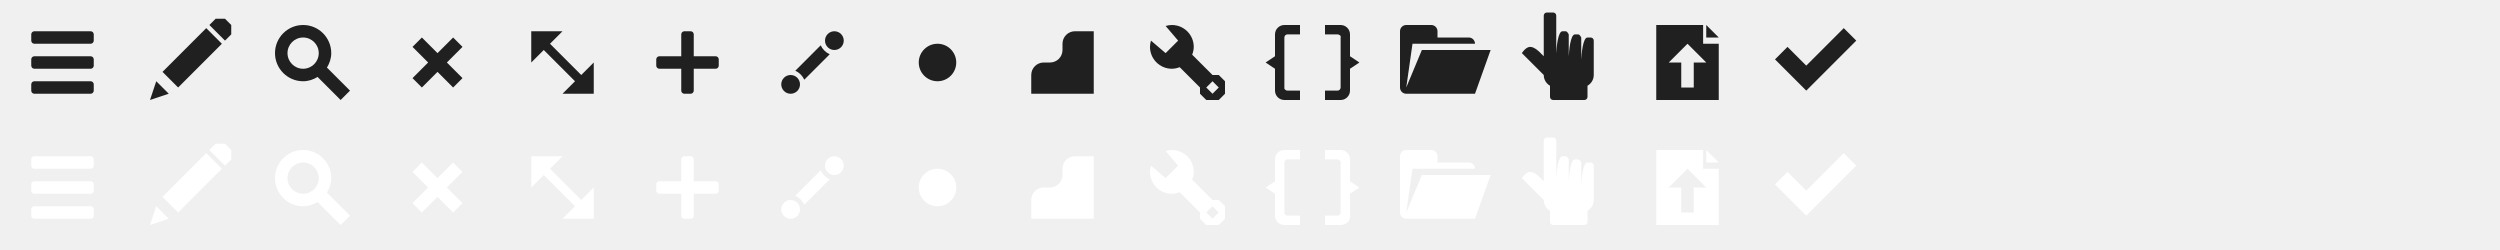
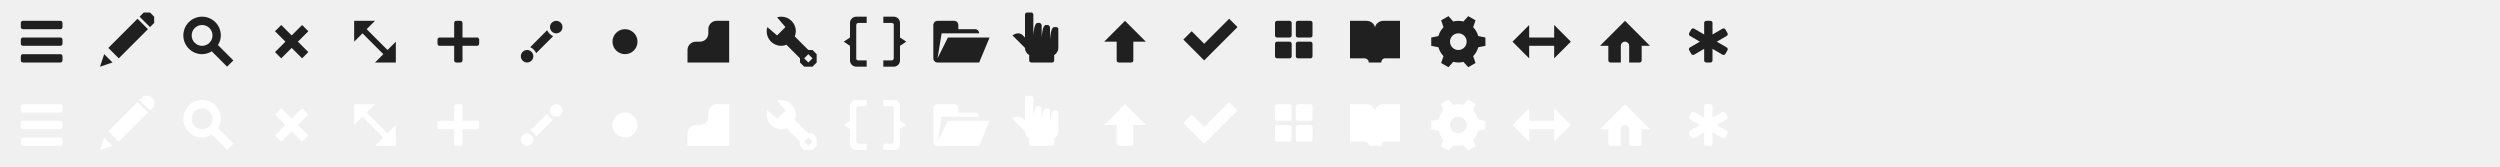
- <svg xmlns="http://www.w3.org/2000/svg" width="400" height="40" id="svg3990" version="1.1">
+ <svg xmlns="http://www.w3.org/2000/svg" width="600" height="40" id="svg3990" version="1.1">
  <defs id="defs3992" />
  <g id="layer1" transform="translate(0,-1012.362)">
    <path id="path4952" d="m 85,1037.362 0,5 2,-2 5,5 -2,2 5,0 0,-5 -2,2 -5,-5 2,-2 z" style="color:#000000;fill:#ffffff;fill-opacity:1;fill-rule:nonzero;stroke:none;stroke-width:0;marker:none;visibility:visible;display:inline;overflow:visible;enable-background:accumulate" />
    <path id="path3191" d="m 48.5,1036.362 c -2.484,0 -4.5,2.016 -4.5,4.5 0,2.484 2.016,4.5 4.5,4.5 0.857,0 1.631,-0.271 2.312,-0.688 l 3.688,3.688 1.5,-1.5 -3.688,-3.688 c 0.416,-0.682 0.688,-1.456 0.688,-2.312 0,-2.484 -2.016,-4.5 -4.5,-4.5 z m 0,2 c 1.38,0 2.5,1.12 2.5,2.5 0,1.38 -1.12,2.5 -2.5,2.5 -1.38,0 -2.5,-1.12 -2.5,-2.5 0,-1.38 1.12,-2.5 2.5,-2.5 z" style="fill:#ffffff;fill-opacity:1;fill-rule:nonzero;stroke:none;stroke-width:0;marker:none;visibility:visible;display:inline;overflow:visible;enable-background:accumulate" />
    <path id="path3193" d="m 34.5,1035.362 -1,1 2.5,2.5 1,-1 0,-1.5 -1,-1 -1.5,0 z m -1.5,1.5 -7,7 2.5,2.5 7,-7 -2.5,-2.5 z m -8,8.5 -1,3 3,-1 -2,-2 z" style="fill:#ffffff;fill-opacity:1;fill-rule:nonzero;stroke:none;stroke-width:0;marker:none;visibility:visible;display:inline;overflow:visible;enable-background:accumulate" />
    <path style="color:#000000;fill:#202020;fill-opacity:1;fill-rule:nonzero;stroke:none;stroke-width:0.055;marker:none;visibility:visible;display:inline;overflow:visible;enable-background:accumulate" d="m 48.5,1016.362 c -2.484,0 -4.5,2.016 -4.5,4.5 0,2.484 2.016,4.5 4.5,4.5 0.857,0 1.631,-0.271 2.312,-0.688 l 3.688,3.688 1.5,-1.5 -3.688,-3.688 c 0.416,-0.682 0.688,-1.456 0.688,-2.312 0,-2.484 -2.016,-4.5 -4.5,-4.5 z m 0,2 c 1.38,0 2.5,1.12 2.5,2.5 0,1.38 -1.12,2.5 -2.5,2.5 -1.38,0 -2.5,-1.12 -2.5,-2.5 0,-1.38 1.12,-2.5 2.5,-2.5 z" id="path2385" />
    <path style="color:#000000;fill:#202020;fill-opacity:1;fill-rule:nonzero;stroke:none;stroke-width:0.055;marker:none;visibility:visible;display:inline;overflow:visible;enable-background:accumulate" d="m 34.5,1015.362 -1,1 2.5,2.5 1,-1 0,-1.5 -1,-1 -1.5,0 z m -1.5,1.5 -7,7 2.5,2.5 7,-7 -2.5,-2.5 z m -8,8.5 -1,3 3,-1 -2,-2 z" id="path3163" />
    <path style="color:#000000;fill:#202020;fill-opacity:1;fill-rule:nonzero;stroke:none;stroke-width:0.055;marker:none;visibility:visible;display:inline;overflow:visible;enable-background:accumulate" d="m 67.5,1018.362 -1.5,1.5 2.5,2.5 -2.5,2.5 1.5,1.5 2.5,-2.5 2.5,2.5 1.5,-1.5 -2.5,-2.5 2.5,-2.5 -1.5,-1.5 -2.5,2.5 z" id="path2431" />
    <path id="path3910" d="m 109.5,1017.362 c -0.277,0 -0.5,0.223 -0.5,0.5 l 0,3.5 -3.5,0 c -0.277,0 -0.5,0.223 -0.5,0.5 l 0,1 c 0,0.277 0.223,0.5 0.5,0.5 l 3.5,0 0,3.5 c 0,0.277 0.223,0.5 0.5,0.5 l 1,0 c 0.277,0 0.5,-0.223 0.5,-0.5 l 0,-3.5 3.5,0 c 0.277,0 0.5,-0.223 0.5,-0.5 l 0,-1 c 0,-0.277 -0.223,-0.5 -0.5,-0.5 l -3.5,0 0,-3.5 c 0,-0.277 -0.223,-0.5 -0.5,-0.5 z" style="color:#000000;fill:#202020;fill-opacity:1;fill-rule:nonzero;stroke:none;stroke-width:0.055;marker:none;visibility:visible;display:inline;overflow:visible;enable-background:accumulate" />
    <path style="font-size:medium;font-style:normal;font-variant:normal;font-weight:normal;font-stretch:normal;text-indent:0;text-align:start;text-decoration:none;line-height:normal;letter-spacing:normal;word-spacing:normal;text-transform:none;direction:ltr;block-progression:tb;writing-mode:lr-tb;text-anchor:start;baseline-shift:baseline;color:#000000;fill:#202020;fill-opacity:1;fill-rule:nonzero;stroke:none;stroke-width:0.055;marker:none;visibility:visible;display:inline;overflow:visible;enable-background:accumulate;font-family:Sans;-inkscape-font-specification:Sans" d="m 133.5,1017.362 c -0.829,0 -1.5,0.672 -1.5,1.5 0,0.828 0.671,1.5 1.5,1.5 0.828,0 1.5,-0.672 1.5,-1.5 0,-0.828 -0.672,-1.5 -1.5,-1.5 z m -2.188,2.25 -4.062,4.062 c 0.637,0.298 1.14,0.8 1.438,1.438 l 4.062,-4.062 c -0.637,-0.298 -1.14,-0.8 -1.438,-1.438 z m -4.812,4.75 c -0.829,0 -1.5,0.672 -1.5,1.5 0,0.828 0.671,1.5 1.5,1.5 0.828,0 1.5,-0.672 1.5,-1.5 0,-0.828 -0.672,-1.5 -1.5,-1.5 z" id="path5272" />
    <path style="color:#000000;fill:#202020;fill-opacity:1;fill-rule:nonzero;stroke:none;stroke-width:0.055;marker:none;visibility:visible;display:inline;overflow:visible;enable-background:accumulate" id="path6057" d="m 233,10 a 3,3 0 1 1 -6,0 3,3 0 1 1 6,0 z" transform="translate(-80,1012.362)" />
    <path style="color:#000000;fill:#202020;fill-opacity:1;fill-rule:nonzero;stroke:none;stroke-width:0.055;marker:none;visibility:visible;display:inline;overflow:visible;enable-background:accumulate" d="m 172,1017.362 c -1.108,0 -2,0.892 -2,2 l 0,1 c 0,1.108 -0.892,2 -2,2 l -1,0 c -1.108,0 -2,0.892 -2,2 l 0,3 10,0 0,-10 z" id="rect6059" />
    <path id="path6143" d="m 133.5,1037.362 c -0.829,0 -1.5,0.672 -1.5,1.5 0,0.828 0.671,1.5 1.5,1.5 0.828,0 1.5,-0.672 1.5,-1.5 0,-0.828 -0.672,-1.5 -1.5,-1.5 z m -2.188,2.25 -4.062,4.062 c 0.637,0.298 1.14,0.8 1.438,1.438 l 4.062,-4.062 c -0.637,-0.298 -1.14,-0.8 -1.438,-1.438 z m -4.812,4.75 c -0.829,0 -1.5,0.672 -1.5,1.5 0,0.828 0.671,1.5 1.5,1.5 0.828,0 1.5,-0.672 1.5,-1.5 0,-0.828 -0.672,-1.5 -1.5,-1.5 z" style="font-size:medium;font-style:normal;font-variant:normal;font-weight:normal;font-stretch:normal;text-indent:0;text-align:start;text-decoration:none;line-height:normal;letter-spacing:normal;word-spacing:normal;text-transform:none;direction:ltr;block-progression:tb;writing-mode:lr-tb;text-anchor:start;baseline-shift:baseline;color:#000000;fill:#ffffff;fill-opacity:1;stroke:none;stroke-width:2;marker:none;visibility:visible;display:inline;overflow:visible;enable-background:accumulate;font-family:Sans;-inkscape-font-specification:Sans" />
    <path d="m 233,10 a 3,3 0 1 1 -6,0 3,3 0 1 1 6,0 z" id="path6145" style="color:#000000;fill:#ffffff;fill-opacity:1;fill-rule:nonzero;stroke:none;stroke-width:2;marker:none;visibility:visible;display:inline;overflow:visible;enable-background:accumulate" transform="translate(-80,1032.362)" />
    <path id="path6147" d="m 172,1037.362 c -1.108,0 -2,0.892 -2,2 l 0,1 c 0,1.108 -0.892,2 -2,2 l -1,0 c -1.108,0 -2,0.892 -2,2 l 0,3 10,0 0,-10 z" style="color:#000000;fill:#ffffff;fill-opacity:1;fill-rule:nonzero;stroke:none;stroke-width:0;marker:none;visibility:visible;display:inline;overflow:visible;enable-background:accumulate" />
    <path style="color:#000000;fill:#202020;fill-opacity:1;fill-rule:nonzero;stroke:none;stroke-width:0.055;marker:none;visibility:visible;display:inline;overflow:visible;enable-background:accumulate" d="m 187.5,1016.362 c -0.345,0 -0.685,0.063 -1,0.156 l 2,2.344 -2,2 -2.344,-2 c -0.093,0.315 -0.156,0.655 -0.156,1 0,1.933 1.567,3.5 3.5,3.5 0.438,0 0.863,-0.103 1.25,-0.25 l 3.25,3.25 0,1 1,1 2,0 1,-1 0,-2 -1,-1 -1,0 -3.25,-3.25 c 0.147,-0.387 0.25,-0.812 0.25,-1.25 0,-1.933 -1.567,-3.5 -3.5,-3.5 z m 6.5,9 1,1 -1,1 -1,-1 1,-1 z" id="path4012" />
    <path id="path4845" d="m 187.5,1036.362 c -0.345,0 -0.685,0.063 -1,0.156 l 2,2.344 -2,2 -2.344,-2 c -0.093,0.315 -0.156,0.655 -0.156,1 0,1.933 1.567,3.5 3.5,3.5 0.438,0 0.863,-0.103 1.25,-0.25 l 3.25,3.25 0,1 1,1 2,0 1,-1 0,-2 -1,-1 -1,0 -3.25,-3.25 c 0.147,-0.387 0.25,-0.812 0.25,-1.25 0,-1.933 -1.567,-3.5 -3.5,-3.5 z m 6.5,9 1,1 -1,1 -1,-1 1,-1 z" style="color:#000000;fill:#ffffff;fill-opacity:1;fill-rule:nonzero;stroke:none;stroke-width:0;marker:none;visibility:visible;display:inline;overflow:visible;enable-background:accumulate" />
-     <path style="color:#000000;fill:#202020;fill-opacity:1;fill-rule:nonzero;stroke:none;stroke-width:0.055;marker:none;visibility:visible;display:inline;overflow:visible;enable-background:accumulate" d="m 225,1016.362 c -0.554,0 -1,0.446 -1,1 l 0,9 c 0,0.554 0.446,1 1,1 l 10,0 1,0 2.5,-7 -11,0 -2.5,6 1,-7 10,0 c 0,-0.554 -0.446,-1 -1,-1 l -5,0 0,-1 c 0,-0.554 -0.446,-1 -1,-1 z" id="rect6315" />
-     <path id="path6338" d="m 225,1036.362 c -0.554,0 -1,0.446 -1,1 l 0,9 c 0,0.554 0.446,1 1,1 l 10,0 1,0 2.5,-7 -11,0 -2.5,6 1,-7 10,0 c 0,-0.554 -0.446,-1 -1,-1 l -5,0 0,-1 c 0,-0.554 -0.446,-1 -1,-1 z" style="color:#000000;fill:#ffffff;fill-opacity:1;fill-rule:nonzero;stroke:none;stroke-width:0;marker:none;visibility:visible;display:inline;overflow:visible;enable-background:accumulate" />
+     <path style="color:#000000;fill:#202020;fill-opacity:1;fill-rule:nonzero;stroke:none;stroke-width:0.055;marker:none;visibility:visible;display:inline;overflow:visible;enable-background:accumulate" d="m 225,1017.362 c -0.554,0 -1,0.446 -1,1 l 0,8 c 0,0.554 0.446,1 1,1 l 9,0 1,0 2.5,-6 -10,0 -2.5,5 1,-6 9,0 c 0,-0.554 -0.446,-1 -1,-1 l -4,0 0,-1 c 0,-0.554 -0.446,-1 -1,-1 z" id="rect6315" />
    <path style="color:#000000;fill:#202020;fill-opacity:1;fill-rule:nonzero;stroke:none;stroke-width:0.055;marker:none;visibility:visible;display:inline;overflow:visible;enable-background:accumulate" d="m 85,1017.362 0,5 2,-2 5,5 -2,2 5,0 0,-5 -2,2 -5,-5 2,-2 z" id="path3904" />
    <path style="color:#000000;fill:#ffffff;fill-opacity:1;fill-rule:nonzero;stroke:none;stroke-width:2;marker:none;visibility:visible;display:inline;overflow:visible;enable-background:accumulate" d="m 109.5,1037.362 c -0.277,0 -0.5,0.223 -0.5,0.5 l 0,3.5 -3.5,0 c -0.277,0 -0.5,0.223 -0.5,0.5 l 0,1 c 0,0.277 0.223,0.5 0.5,0.5 l 3.5,0 0,3.5 c 0,0.277 0.223,0.5 0.5,0.5 l 1,0 c 0.277,0 0.5,-0.223 0.5,-0.5 l 0,-3.5 3.5,0 c 0.277,0 0.5,-0.223 0.5,-0.5 l 0,-1 c 0,-0.277 -0.223,-0.5 -0.5,-0.5 l -3.5,0 0,-3.5 c 0,-0.277 -0.223,-0.5 -0.5,-0.5 z" id="path4922" />
-     <path style="color:#000000;fill:#202020;fill-opacity:1;fill-rule:nonzero;stroke:none;stroke-width:0.055;marker:none;visibility:visible;display:inline;overflow:visible;enable-background:accumulate" d="m 265,1016.362 0,12 10,0 0,-9 -2.5,0 0,-3 -7.5,0 z m 8,0 0,2 2,0 -2,-2 z m -3,3 3,3 -2,0 0,4 -2,0 0,-4 -2,0 3,-3 z" id="path3901" />
-     <path id="path3927" d="m 265,1036.362 0,12 10,0 0,-9 -2.5,0 0,-3 -7.5,0 z m 8,0 0,2 2,0 -2,-2 z m -3,3 3,3 -2,0 0,4 -2,0 0,-4 -2,0 3,-3 z" style="color:#000000;fill:#ffffff;fill-opacity:1;fill-rule:nonzero;stroke:none;stroke-width:0.055;marker:none;visibility:visible;display:inline;overflow:visible;enable-background:accumulate" />
-     <path style="color:#000000;fill:#202020;fill-opacity:1;fill-rule:nonzero;stroke:none;stroke-width:1;marker:none;visibility:visible;display:inline;overflow:visible;enable-background:accumulate" d="m 247.5,1014.362 c -0.277,0 -0.5,0.223 -0.5,0.5 l 0,6.5 -0.5,-0.5 c 0,0 -0.906,-1 -1.656,-1 -0.75,0 -1.344,1 -1.344,1 l 3.5,3.5 c 0,0.742 0.403,1.373 1,1.719 l 0,1.781 c 0,0.277 0.223,0.5 0.5,0.5 l 5,0 c 0.277,0 0.5,-0.223 0.5,-0.5 l 0,-1.781 c 0.597,-0.345 1,-0.977 1,-1.719 l 0,-3 0,-2.5 c 0,-0.277 -0.223,-0.5 -0.5,-0.5 l -0.5,0 c -0.75,0 -0.953,2.688 -1,3.531 l 0,-3.031 0,-0.5 c 0,0 -0.223,-0.5 -0.5,-0.5 l -0.5,0 c -0.75,0 -0.953,2.688 -1,3.531 l 0,-3.031 0,-0.5 c 0,0 -0.223,-0.5 -0.5,-0.5 l -0.5,0 c -0.75,0 -0.953,2.688 -1,3.531 l 0,-1.531 0,-4.5 c 0,-0.277 -0.223,-0.5 -0.5,-0.5 z" id="rect3980" />
-     <path id="path4023" d="m 247.5,1034.362 c -0.277,0 -0.5,0.223 -0.5,0.5 l 0,6.5 -0.5,-0.5 c 0,0 -0.906,-1 -1.656,-1 -0.75,0 -1.344,1 -1.344,1 l 3.5,3.5 c 0,0.742 0.403,1.373 1,1.719 l 0,1.781 c 0,0.277 0.223,0.5 0.5,0.5 l 5,0 c 0.277,0 0.5,-0.223 0.5,-0.5 l 0,-1.781 c 0.597,-0.345 1,-0.977 1,-1.719 l 0,-3 0,-2.5 c 0,-0.277 -0.223,-0.5 -0.5,-0.5 l -0.5,0 c -0.75,0 -0.953,2.688 -1,3.531 l 0,-3.031 0,-0.5 c 0,0 -0.223,-0.5 -0.5,-0.5 l -0.5,0 c -0.75,0 -0.953,2.688 -1,3.531 l 0,-3.031 0,-0.5 c 0,0 -0.223,-0.5 -0.5,-0.5 l -0.5,0 c -0.75,0 -0.953,2.688 -1,3.531 l 0,-1.531 0,-4.5 c 0,-0.277 -0.223,-0.5 -0.5,-0.5 z" style="color:#000000;fill:#ffffff;fill-opacity:1;fill-rule:nonzero;stroke:none;stroke-width:1;marker:none;visibility:visible;display:inline;overflow:visible;enable-background:accumulate" />
+     <path style="color:#000000;fill:#202020;fill-opacity:1;fill-rule:nonzero;stroke:none;stroke-width:1;marker:none;visibility:visible;display:inline;overflow:visible;enable-background:accumulate" d="m 246.5,1015.362 c -0.277,0 -0.5,0.223 -0.5,0.5 l 0,5.5 -0.5,-0.5 c 0,0 -0.406,-0.5 -1.156,-0.5 -0.75,0 -1.344,0.5 -1.344,0.5 l 3,3 c 0,0.742 0.403,1.373 1,1.719 l 0,1.281 c 0,0.277 0.223,0.5 0.5,0.5 l 5,0 c 0.277,0 0.5,-0.223 0.5,-0.5 l 0,-1.281 c 0.597,-0.345 1,-0.977 1,-1.719 l 0,-2.5 0,-2 c 0,-0.277 -0.223,-0.5 -0.5,-0.5 l -0.5,0 c -0.75,0 -0.953,2.188 -1,3.031 l 0,-2.531 0,-0.5 c 0,0 -0.223,-0.5 -0.5,-0.5 l -0.5,0 c -0.75,0 -0.953,2.188 -1,3.031 l 0,-2.531 0,-0.5 c 0,0 -0.223,-0.5 -0.5,-0.5 l -0.5,0 c -0.75,0 -0.953,2.188 -1,3.031 l 0,-1.531 0,-3.5 c 0,-0.277 -0.223,-0.5 -0.5,-0.5 z" id="rect3980" />
    <path style="color:#000000;fill:#202020;fill-opacity:1;fill-rule:nonzero;stroke:none;stroke-width:1;marker:none;visibility:visible;display:inline;overflow:visible;enable-background:accumulate" d="m 205.5,1016.362 c -0.829,0 -1.5,0.672 -1.5,1.5 l 0,1.5 0,2 -1.5,1 1.5,1 0,1 0,2.5 c 0,0.828 0.671,1.5 1.5,1.5 l 2.5,0 0,-1.5 -2,0 c -0.277,0 -0.567,-0.231 -0.5,-0.5 l 0,-2 0,-2 0,-3 0,-1 c 0,-0.277 0.223,-0.5 0.5,-0.5 l 2,0 0,-1.5 z m 6.5,0 0,1.5 2,0 c 0.277,0 0.624,0.252 0.5,0.5 l 0,1 0,3 0,2 0,2 c 0,0.277 -0.223,0.5 -0.5,0.5 l -2,0 0,1.5 2.5,0 c 0.828,0 1.5,-0.672 1.5,-1.5 l 0,-2.5 0,-1 1.5,-1 -1.5,-1 0,-2 0,-1.5 c 0,-0.828 -0.672,-1.5 -1.5,-1.5 z" id="path4025" />
    <path id="path4079" d="m 205.5,1036.362 c -0.829,0 -1.5,0.672 -1.5,1.5 l 0,1.5 0,2 -1.5,1 1.5,1 0,1 0,2.5 c 0,0.828 0.671,1.5 1.5,1.5 l 2.5,0 0,-1.5 -2,0 c -0.277,0 -0.5,-0.223 -0.5,-0.5 l 0,-2 0,-2 0,-3 0,-1 c 0,-0.277 0.223,-0.5 0.5,-0.5 l 2,0 0,-1.5 z m 6.5,0 0,1.5 2,0 c 0.277,0 0.5,0.223 0.5,0.5 l 0,1 0,3 0,2 0,2 c 0,0.277 -0.223,0.5 -0.5,0.5 l -2,0 0,1.5 2.5,0 c 0.828,0 1.662,-0.688 1.5,-1.5 l 0,-2.5 0,-1 1.5,-1 -1.5,-1 0,-2 0,-1.5 c 0,-0.828 -0.672,-1.5 -1.5,-1.5 z" style="color:#000000;fill:#ffffff;fill-opacity:1;fill-rule:nonzero;stroke:none;stroke-width:1;marker:none;visibility:visible;display:inline;overflow:visible;enable-background:accumulate" />
    <path style="color:#000000;fill:#202020;fill-opacity:1;fill-rule:nonzero;stroke:none;stroke-width:0.055;marker:none;visibility:visible;display:inline;overflow:visible;enable-background:accumulate" d="m 284,1021.862 2,-2 3,3 6,-6 2,2 -8,8 z" id="path4188" />
    <path id="path4209" d="m 284,1041.862 2,-2 3,3 6,-6 2,2 -8,8 z" style="color:#000000;fill:#ffffff;fill-opacity:1;fill-rule:nonzero;stroke:none;stroke-width:0.055;marker:none;visibility:visible;display:inline;overflow:visible;enable-background:accumulate" />
    <path style="color:#000000;fill:#202020;fill-opacity:1;fill-rule:nonzero;stroke:none;stroke-width:0.055;marker:none;visibility:visible;display:inline;overflow:visible;enable-background:accumulate" d="M 5.5,5 C 5.223,5 5,5.223 5,5.5 l 0,1 C 5,6.777 5.223,7 5.5,7 l 9,0 C 14.777,7 15,6.777 15,6.5 l 0,-1 C 15,5.223 14.777,5 14.5,5 l -9,0 z m 0,4 C 5.223,9 5,9.223 5,9.5 l 0,1 C 5,10.777 5.223,11 5.5,11 l 9,0 c 0.277,0 0.5,-0.223 0.5,-0.5 l 0,-1 C 15,9.223 14.777,9 14.5,9 l -9,0 z m 0,4 C 5.223,13 5,13.223 5,13.5 l 0,1 C 5,14.777 5.223,15 5.5,15 l 9,0 c 0.277,0 0.5,-0.223 0.5,-0.5 l 0,-1 C 15,13.223 14.777,13 14.5,13 l -9,0 z" transform="translate(0,1012.362)" id="rect4228" />
    <path id="path4252" d="m 5.5,1037.362 c -0.277,0 -0.5,0.223 -0.5,0.5 l 0,1 c 0,0.277 0.223,0.5 0.5,0.5 l 9,0 c 0.277,0 0.5,-0.223 0.5,-0.5 l 0,-1 c 0,-0.277 -0.223,-0.5 -0.5,-0.5 l -9,0 z m 0,4 c -0.277,0 -0.5,0.223 -0.5,0.5 l 0,1 c 0,0.277 0.223,0.5 0.5,0.5 l 9,0 c 0.277,0 0.5,-0.223 0.5,-0.5 l 0,-1 c 0,-0.277 -0.223,-0.5 -0.5,-0.5 l -9,0 z m 0,4 c -0.277,0 -0.5,0.223 -0.5,0.5 l 0,1 c 0,0.277 0.223,0.5 0.5,0.5 l 9,0 c 0.277,0 0.5,-0.223 0.5,-0.5 l 0,-1 c 0,-0.277 -0.223,-0.5 -0.5,-0.5 l -9,0 z" style="color:#000000;fill:#ffffff;fill-opacity:1;fill-rule:nonzero;stroke:none;stroke-width:0;marker:none;visibility:visible;display:inline;overflow:visible;enable-background:accumulate" />
    <path id="path4271" d="m 67.5,1038.362 -1.5,1.5 2.5,2.5 -2.5,2.5 1.5,1.5 2.5,-2.5 2.5,2.5 1.5,-1.5 -2.5,-2.5 2.5,-2.5 -1.5,-1.5 -2.5,2.5 z" style="color:#000000;fill:#ffffff;fill-opacity:1;fill-rule:nonzero;stroke:none;stroke-width:0.055;marker:none;visibility:visible;display:inline;overflow:visible;enable-background:accumulate" />
+     <path style="color:#000000;fill:#202020;fill-opacity:1;fill-rule:nonzero;stroke:none;stroke-width:0.055;marker:none;visibility:visible;display:inline;overflow:visible;enable-background:accumulate" d="m 324,5 0,9 3.5,0 c 0.552,0 1,0.448 1,1 l 3,0 c 0,-0.552 0.451,-1.061 1,-1 l 3.5,0 0,-9 -4,0 c -0.967,0 -1.872,0.686 -2,1.594 C 329.872,5.686 328.966,5 328,5 z" transform="translate(0,1012.362)" id="rect3073" />
+     <path id="path3895" d="m 225,1037.362 c -0.554,0 -1,0.446 -1,1 l 0,8 c 0,0.554 0.446,1 1,1 l 9,0 1,0 2.5,-6 -10,0 -2.5,5 1,-6 9,0 c 0,-0.554 -0.446,-1 -1,-1 l -4,0 0,-1 c 0,-0.554 -0.446,-1 -1,-1 z" style="color:#000000;fill:#ffffff;fill-opacity:1;fill-rule:nonzero;stroke:none;stroke-width:0.055;marker:none;visibility:visible;display:inline;overflow:visible;enable-background:accumulate" />
+     <path style="color:#000000;fill:#202020;fill-opacity:1;fill-rule:nonzero;stroke:none;stroke-width:0.055;marker:none;visibility:visible;display:inline;overflow:visible;enable-background:accumulate" d="M 306.5,5 C 306.223,5 306,5.223 306,5.5 l 0,3 c 0,0.277 0.223,0.5 0.5,0.5 l 3,0 c 0.277,0 0.5,-0.223 0.5,-0.5 l 0,-3 C 310,5.223 309.777,5 309.5,5 l -3,0 z m 5,0 C 311.223,5 311,5.223 311,5.5 l 0,3 c 0,0.277 0.223,0.5 0.5,0.5 l 3,0 c 0.277,0 0.5,-0.223 0.5,-0.5 l 0,-3 C 315,5.223 314.777,5 314.5,5 l -3,0 z m -5,5 c -0.277,0 -0.5,0.223 -0.5,0.5 l 0,3 c 0,0.277 0.223,0.5 0.5,0.5 l 3,0 c 0.277,0 0.5,-0.223 0.5,-0.5 l 0,-3 c 0,-0.277 -0.223,-0.5 -0.5,-0.5 l -3,0 z m 5,0 c -0.277,0 -0.5,0.223 -0.5,0.5 l 0,3 c 0,0.277 0.223,0.5 0.5,0.5 l 3,0 c 0.277,0 0.5,-0.223 0.5,-0.5 l 0,-3 c 0,-0.277 -0.223,-0.5 -0.5,-0.5 l -3,0 z" transform="translate(0,1012.362)" id="rect3897" />
+     <path id="path3908" d="m 306.5,1037.362 c -0.277,0 -0.5,0.223 -0.5,0.5 l 0,3 c 0,0.277 0.223,0.5 0.5,0.5 l 3,0 c 0.277,0 0.5,-0.223 0.5,-0.5 l 0,-3 c 0,-0.277 -0.223,-0.5 -0.5,-0.5 l -3,0 z m 5,0 c -0.277,0 -0.5,0.223 -0.5,0.5 l 0,3 c 0,0.277 0.223,0.5 0.5,0.5 l 3,0 c 0.277,0 0.5,-0.223 0.5,-0.5 l 0,-3 c 0,-0.277 -0.223,-0.5 -0.5,-0.5 l -3,0 z m -5,5 c -0.277,0 -0.5,0.223 -0.5,0.5 l 0,3 c 0,0.277 0.223,0.5 0.5,0.5 l 3,0 c 0.277,0 0.5,-0.223 0.5,-0.5 l 0,-3 c 0,-0.277 -0.223,-0.5 -0.5,-0.5 l -3,0 z m 5,0 c -0.277,0 -0.5,0.223 -0.5,0.5 l 0,3 c 0,0.277 0.223,0.5 0.5,0.5 l 3,0 c 0.277,0 0.5,-0.223 0.5,-0.5 l 0,-3 c 0,-0.277 -0.223,-0.5 -0.5,-0.5 l -3,0 z" style="color:#000000;fill:#ffffff;fill-opacity:1;fill-rule:nonzero;stroke:none;stroke-width:0.055;marker:none;visibility:visible;display:inline;overflow:visible;enable-background:accumulate" />
+     <path id="path3928" d="m 324,1037.362 0,9 3.5,0 c 0.552,0 1,0.448 1,1 l 3,0 c 0,-0.552 0.451,-1.061 1,-1 l 3.5,0 0,-9 -4,0 c -0.967,0 -1.872,0.686 -2,1.594 -0.128,-0.908 -1.034,-1.594 -2,-1.594 z" style="color:#000000;fill:#ffffff;fill-opacity:1;fill-rule:nonzero;stroke:none;stroke-width:0.055;marker:none;visibility:visible;display:inline;overflow:visible;enable-background:accumulate" />
+     <path style="color:#000000;fill:#202020;fill-opacity:1;fill-rule:nonzero;stroke:none;stroke-width:0.055;marker:none;visibility:visible;display:inline;overflow:visible;enable-background:accumulate" d="m 347.625,3.875 -1.75,1 0.562,1.656 c -0.571,0.587 -0.989,1.315 -1.219,2.125 L 343.5,9 l 0,2 1.719,0.344 c 0.229,0.81 0.647,1.538 1.219,2.125 l -0.562,1.656 1.75,1 1.156,-1.281 C 349.175,14.943 349.575,15 350,15 c 0.425,0 0.825,-0.057 1.219,-0.156 l 1.156,1.281 1.75,-1 -0.562,-1.656 c 0.571,-0.587 0.989,-1.315 1.219,-2.125 L 356.5,11 l 0,-2 -1.719,-0.344 c -0.229,-0.81 -0.647,-1.538 -1.219,-2.125 l 0.562,-1.656 -1.75,-1 -1.156,1.281 C 350.825,5.057 350.425,5 350,5 c -0.425,0 -0.825,0.057 -1.219,0.156 L 347.625,3.875 z M 350,8 c 1.105,0 2,0.895 2,2 0,1.105 -0.895,2 -2,2 -1.105,0 -2,-0.895 -2,-2 0,-1.105 0.895,-2 2,-2 z" transform="translate(0,1012.362)" id="path3930" />
+     <path id="path3982" d="m 347.625,1036.237 -1.75,1 0.562,1.656 c -0.571,0.587 -0.989,1.315 -1.219,2.125 l -1.719,0.344 0,2 1.719,0.344 c 0.229,0.81 0.647,1.538 1.219,2.125 l -0.562,1.656 1.75,1 1.156,-1.281 c 0.394,0.1 0.794,0.156 1.219,0.156 0.425,0 0.825,-0.057 1.219,-0.156 l 1.156,1.281 1.75,-1 -0.562,-1.656 c 0.571,-0.587 0.989,-1.315 1.219,-2.125 l 1.719,-0.344 0,-2 -1.719,-0.344 c -0.229,-0.81 -0.647,-1.538 -1.219,-2.125 l 0.562,-1.656 -1.75,-1 -1.156,1.281 c -0.394,-0.1 -0.794,-0.156 -1.219,-0.156 -0.425,0 -0.825,0.057 -1.219,0.156 l -1.156,-1.281 z m 2.375,4.125 c 1.105,0 2,0.895 2,2 0,1.105 -0.895,2 -2,2 -1.105,0 -2,-0.895 -2,-2 0,-1.105 0.895,-2 2,-2 z" style="color:#000000;fill:#ffffff;fill-opacity:1;fill-rule:nonzero;stroke:none;stroke-width:0.055;marker:none;visibility:visible;display:inline;overflow:visible;enable-background:accumulate" />
+     <path id="path3984" d="m 246.5,1035.362 c -0.277,0 -0.5,0.223 -0.5,0.5 l 0,5.5 -0.5,-0.5 c 0,0 -0.406,-0.5 -1.156,-0.5 -0.75,0 -1.344,0.5 -1.344,0.5 l 3,3 c 0,0.742 0.403,1.373 1,1.719 l 0,1.281 c 0,0.277 0.223,0.5 0.5,0.5 l 5,0 c 0.277,0 0.5,-0.223 0.5,-0.5 l 0,-1.281 c 0.597,-0.345 1,-0.977 1,-1.719 l 0,-2.5 0,-2 c 0,-0.277 -0.223,-0.5 -0.5,-0.5 l -0.5,0 c -0.75,0 -0.953,2.188 -1,3.031 l 0,-2.531 0,-0.5 c 0,0 -0.223,-0.5 -0.5,-0.5 l -0.5,0 c -0.75,0 -0.953,2.188 -1,3.031 l 0,-2.531 0,-0.5 c 0,0 -0.223,-0.5 -0.5,-0.5 l -0.5,0 c -0.75,0 -0.953,2.188 -1,3.031 l 0,-1.531 0,-3.5 c 0,-0.277 -0.223,-0.5 -0.5,-0.5 z" style="color:#000000;fill:#ffffff;fill-opacity:1;fill-rule:nonzero;stroke:none;stroke-width:1;marker:none;visibility:visible;display:inline;overflow:visible;enable-background:accumulate" />
+     <path style="color:#000000;fill:#202020;fill-opacity:1;fill-rule:nonzero;stroke:none;stroke-width:0.055;marker:none;visibility:visible;display:inline;overflow:visible;enable-background:accumulate" d="m 270,5 -5,5 3,0 0,4.5 c 0,0.277 0.223,0.5 0.5,0.5 l 3,0 c 0.277,0 0.5,-0.223 0.5,-0.5 l 0,-4.5 3,0 -5,-5 z" transform="translate(0,1012.362)" id="path3986" />
+     <path id="path4009" d="m 270,1037.362 -5,5 3,0 0,4.5 c 0,0.277 0.223,0.5 0.5,0.5 l 3,0 c 0.277,0 0.5,-0.223 0.5,-0.5 l 0,-4.5 3,0 -5,-5 z" style="color:#000000;fill:#ffffff;fill-opacity:1;fill-rule:nonzero;stroke:none;stroke-width:0.055;marker:none;visibility:visible;display:inline;overflow:visible;enable-background:accumulate" />
+     <path style="color:#000000;fill:#202020;fill-opacity:1;fill-rule:nonzero;stroke:none;stroke-width:0.055;marker:none;visibility:visible;display:inline;overflow:visible;enable-background:accumulate" d="m 367,6 -4,4 4,4 0,-3 6,0 0,3 4,-4 -4,-4 0,3 -6,0 0,-3 z" transform="translate(0,1012.362)" id="path4011" />
+     <path id="path4018" d="m 367,1038.362 -4,4 4,4 0,-3 6,0 0,3 4,-4 -4,-4 0,3 -6,0 0,-3 z" style="color:#000000;fill:#ffffff;fill-opacity:1;fill-rule:nonzero;stroke:none;stroke-width:0.055;marker:none;visibility:visible;display:inline;overflow:visible;enable-background:accumulate" />
+     <path style="color:#000000;fill:#202020;fill-opacity:1;fill-rule:nonzero;stroke:none;stroke-width:0.055;marker:none;visibility:visible;display:inline;overflow:visible;enable-background:accumulate" d="m 390,5 -6,6 2,0 0,3.5 c 0,0.277 0.223,0.5 0.5,0.5 l 2.5,0 0,-4 c 0,-0.552 0.448,-1 1,-1 0.552,0 1,0.448 1,1 l 0,4 2.5,0 c 0.277,0 0.5,-0.223 0.5,-0.5 l 0,-3.5 2,0 -6,-6 z" transform="translate(0,1012.362)" id="path4020" />
+     <path id="path4048" d="m 390,1037.362 -6,6 2,0 0,3.5 c 0,0.277 0.223,0.5 0.5,0.5 l 2.5,0 0,-4 c 0,-0.552 0.448,-1 1,-1 0.552,0 1,0.448 1,1 l 0,4 2.5,0 c 0.277,0 0.5,-0.223 0.5,-0.5 l 0,-3.5 2,0 -6,-6 z" style="color:#000000;fill:#ffffff;fill-opacity:1;fill-rule:nonzero;stroke:none;stroke-width:0.055;marker:none;visibility:visible;display:inline;overflow:visible;enable-background:accumulate" />
+     <path style="color:#000000;fill:#202020;fill-opacity:1;fill-rule:nonzero;stroke:none;stroke-width:0.055;marker:none;visibility:visible;display:inline;overflow:visible;enable-background:accumulate" d="M 409.5 5 C 409.223 5 409 5.223 409 5.5 L 409 8.281 L 406.594 6.875 C 406.354 6.737 406.045 6.823 405.906 7.062 L 405.406 7.938 C 405.268 8.177 405.354 8.486 405.594 8.625 L 407.969 10 L 405.594 11.375 C 405.354 11.514 405.268 11.823 405.406 12.062 L 405.906 12.938 C 406.045 13.177 406.354 13.264 406.594 13.125 L 409 11.719 L 409 14.5 C 409 14.777 409.223 15 409.5 15 L 410.5 15 C 410.777 15 411 14.777 411 14.5 L 411 11.719 L 413.406 13.125 C 413.646 13.264 413.955 13.177 414.094 12.938 L 414.594 12.062 C 414.732 11.823 414.646 11.514 414.406 11.375 L 412.031 10 L 414.406 8.625 C 414.646 8.486 414.732 8.177 414.594 7.938 L 414.094 7.062 C 413.955 6.823 413.646 6.737 413.406 6.875 L 411 8.281 L 411 5.5 C 411 5.223 410.777 5 410.5 5 L 409.5 5 z " transform="translate(0,1012.362)" id="rect4050" />
+     <path id="path4074" d="m 409.5,1037.362 c -0.277,0 -0.5,0.223 -0.5,0.5 l 0,2.781 -2.406,-1.406 c -0.24,-0.139 -0.549,-0.052 -0.688,0.188 l -0.5,0.875 c -0.139,0.24 -0.052,0.549 0.188,0.688 l 2.375,1.375 -2.375,1.375 c -0.24,0.139 -0.326,0.448 -0.188,0.688 l 0.5,0.875 c 0.139,0.24 0.448,0.326 0.688,0.188 L 409,1044.081 l 0,2.781 c 0,0.277 0.223,0.5 0.5,0.5 l 1,0 c 0.277,0 0.5,-0.223 0.5,-0.5 l 0,-2.781 2.406,1.406 c 0.24,0.139 0.549,0.052 0.688,-0.188 l 0.5,-0.875 c 0.139,-0.24 0.052,-0.549 -0.188,-0.688 l -2.375,-1.375 2.375,-1.375 c 0.24,-0.139 0.326,-0.448 0.188,-0.688 l -0.5,-0.875 c -0.139,-0.24 -0.448,-0.326 -0.688,-0.188 l -2.406,1.406 0,-2.781 c 0,-0.277 -0.223,-0.5 -0.5,-0.5 l -1,0 z" style="color:#000000;fill:#ffffff;fill-opacity:1;fill-rule:nonzero;stroke:none;stroke-width:0.055;marker:none;visibility:visible;display:inline;overflow:visible;enable-background:accumulate" />
  </g>
</svg>
